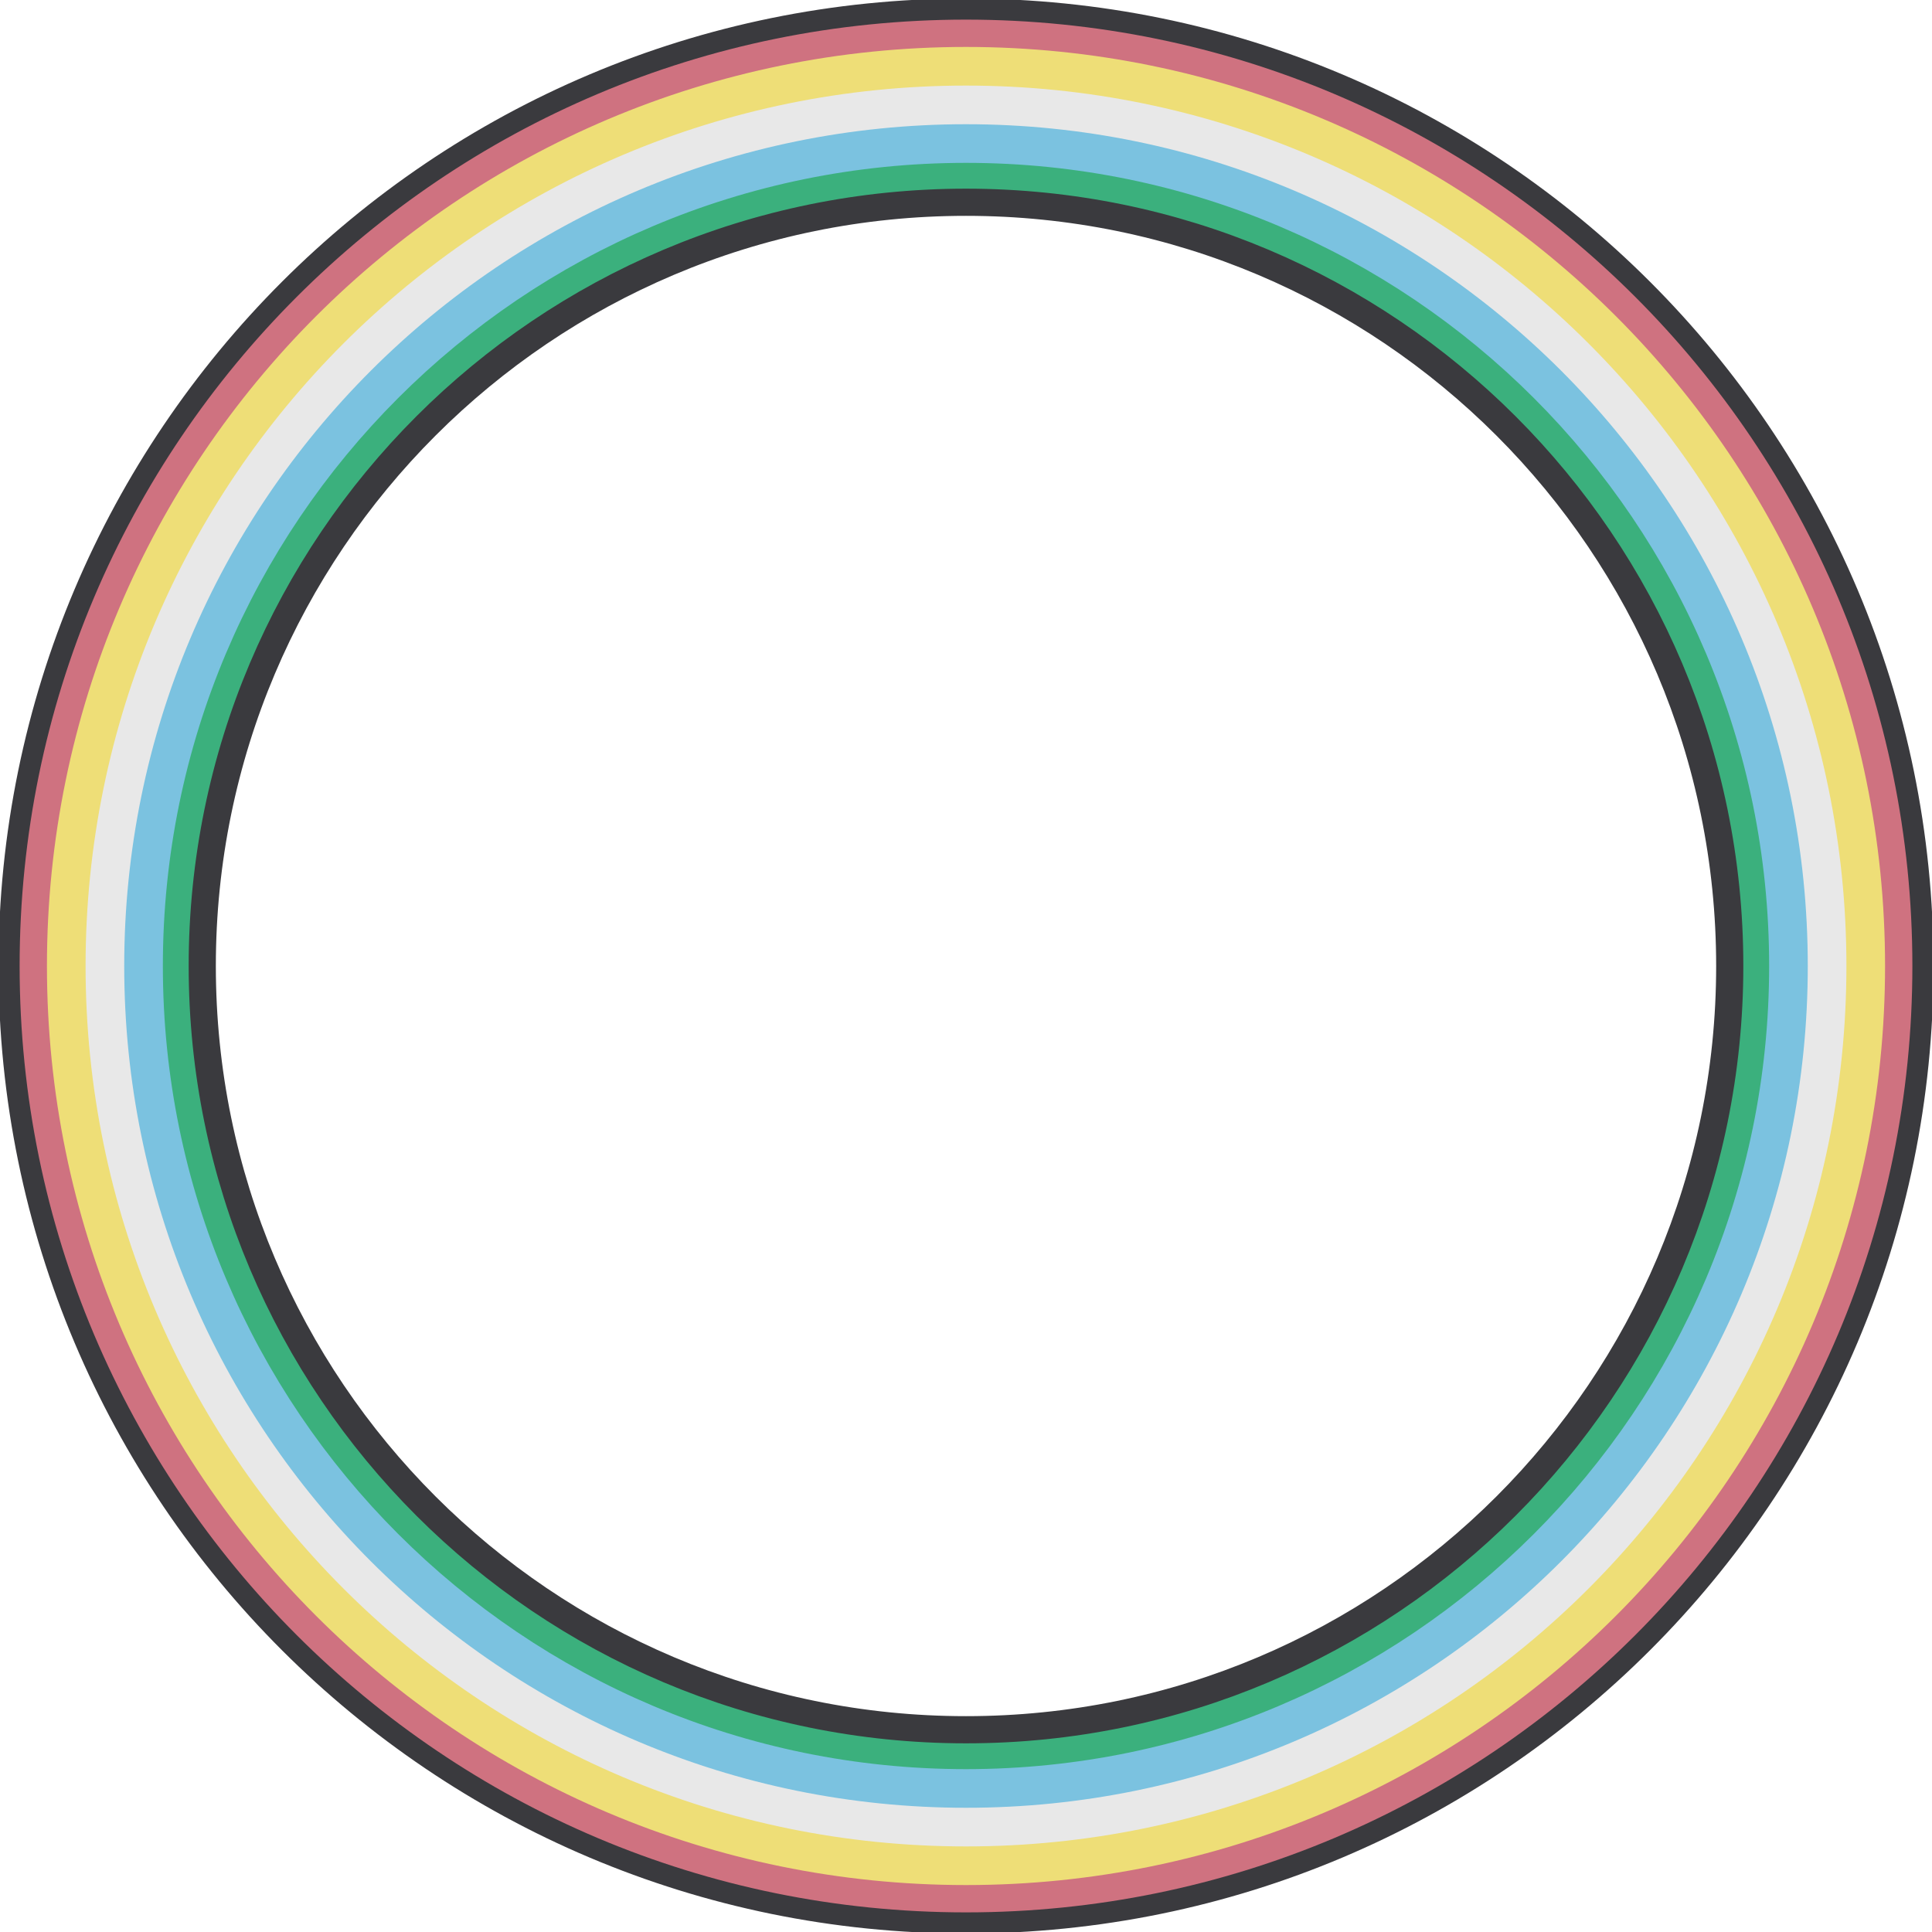
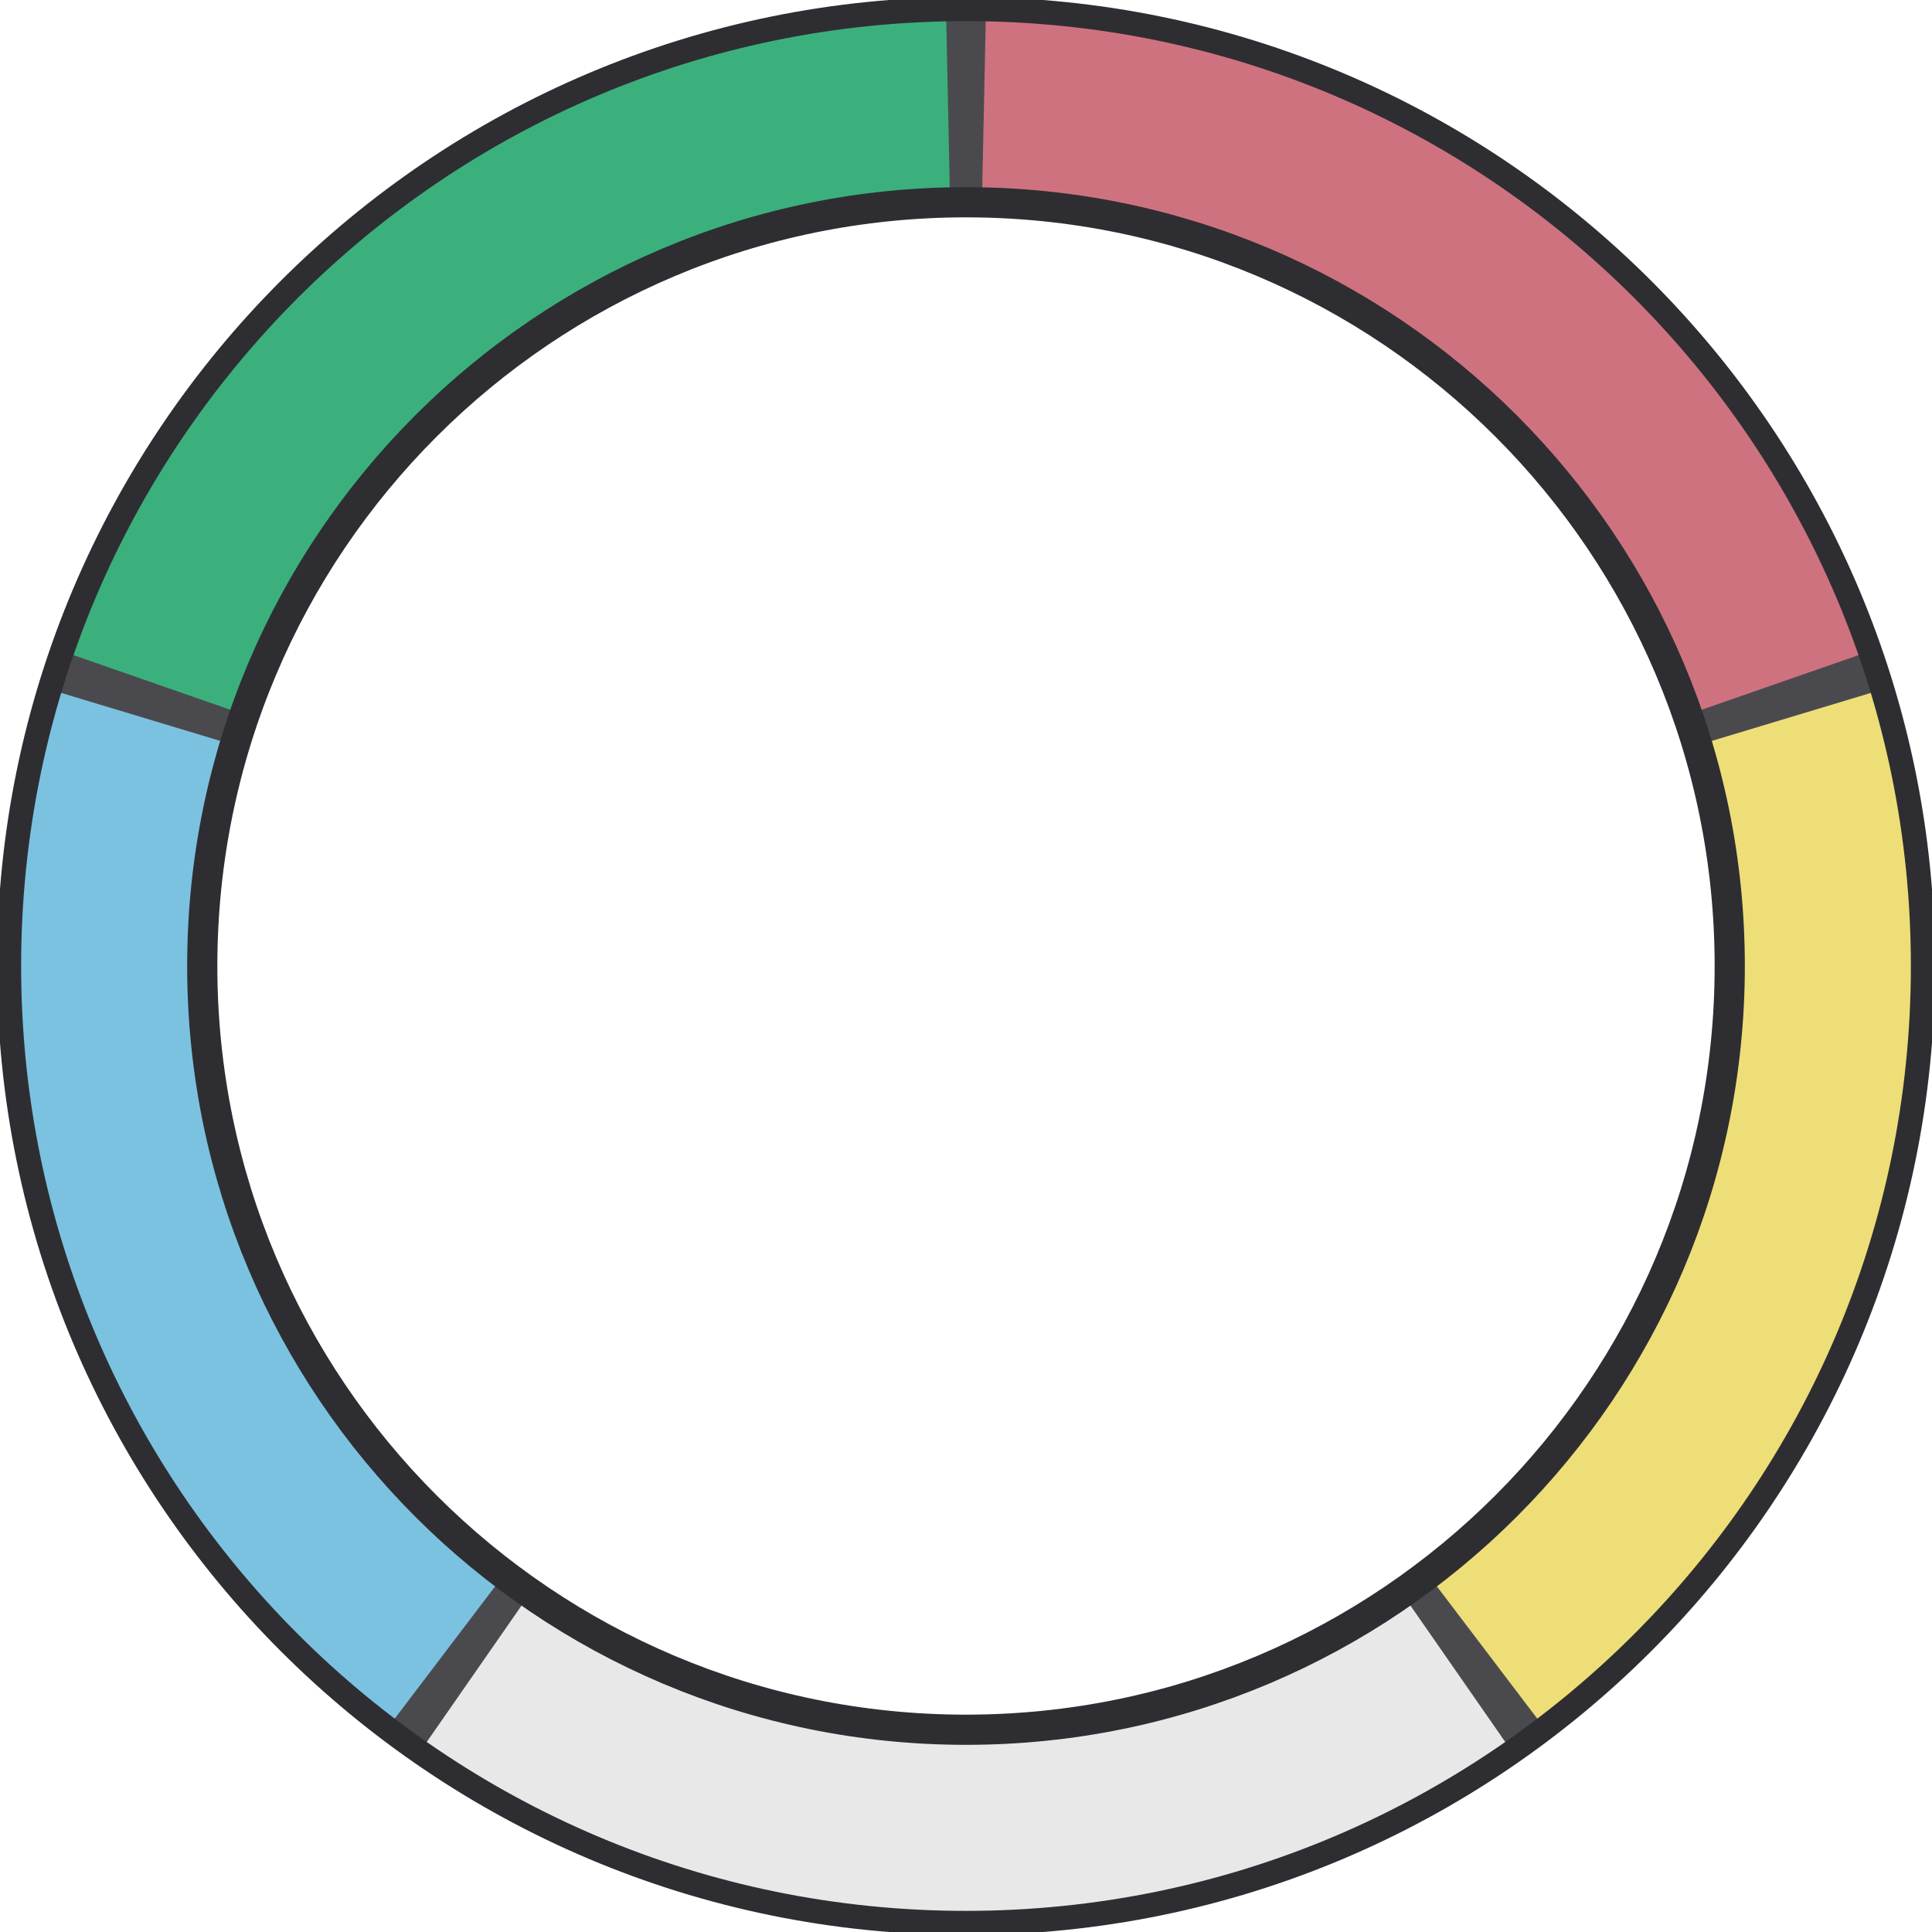
<svg xmlns="http://www.w3.org/2000/svg" viewBox="0 0 128 128" width="128" height="128" role="presentation">
-   <path d="M64 0.6 A63.4 63.4 0 1 0 64 127.4 A63.4 63.4 0 1 0 64 0.6 Z M64 13.4 A50.6 50.6 0 1 1 64 114.6 A50.6 50.6 0 1 1 64 13.4 Z" fill="#595959" fill-rule="evenodd" />
-   <circle cx="64" cy="64" r="62.12" fill="none" stroke="#CF7280" stroke-width="2.66" />
-   <circle cx="64" cy="64" r="59.56" fill="none" stroke="#EEDE77" stroke-width="2.66" />
-   <circle cx="64" cy="64" r="57" fill="none" stroke="#E8E8E8" stroke-width="2.66" />
-   <circle cx="64" cy="64" r="54.44" fill="none" stroke="#7BC2E0" stroke-width="2.66" />
-   <circle cx="64" cy="64" r="51.88" fill="none" stroke="#3BB07D" stroke-width="2.66" />
-   <circle cx="64" cy="64" r="50.6" fill="none" stroke="#3A3A3E" stroke-width="1.8" />
-   <circle cx="64" cy="64" r="63.4" fill="none" stroke="#3A3A3E" stroke-width="1.4" />
+   <path d="M64 0.6 A63.4 63.4 0 1 0 64 127.4 A63.4 63.4 0 1 0 64 0.6 Z M64 13.4 A50.6 50.6 0 1 1 64 114.6 A50.6 50.6 0 1 1 64 13.4 Z" fill="#4A4A4E" fill-rule="evenodd" />
+   <style>
+     .wheel { animation: dsTurn 72s linear infinite;
+              transform-box: view-box; transform-origin: 64px 64px }
+     @keyframes dsTurn { to { transform: rotate(360deg) } }
+     @media (prefers-reduced-motion: reduce) { .wheel { animation: none } }
+   </style>
+   <g class="wheel" fill="none" stroke-width="12.6" stroke-linecap="butt">
+     <path d="M65.19 7.01 A57 57 0 0 1 117.83 45.25" stroke="#CF7280" />
+     <path d="M118.57 47.53 A57 57 0 0 1 98.46 109.40" stroke="#EEDE77" />
+     <path d="M96.53 110.81 A57 57 0 0 1 31.47 110.81" stroke="#E8E8E8" />
+     <path d="M29.54 109.40 A57 57 0 0 1 9.43 47.53" stroke="#7BC2E0" />
+     <path d="M10.17 45.25 A57 57 0 0 1 62.81 7.01" stroke="#3BB07D" />
+   </g>
+   <g fill="none" stroke="#2E2E32">
+     <circle cx="64" cy="64" r="50.6" stroke-width="2" />
+     <circle cx="64" cy="64" r="63.4" stroke-width="1.6" />
+   </g>
</svg>
